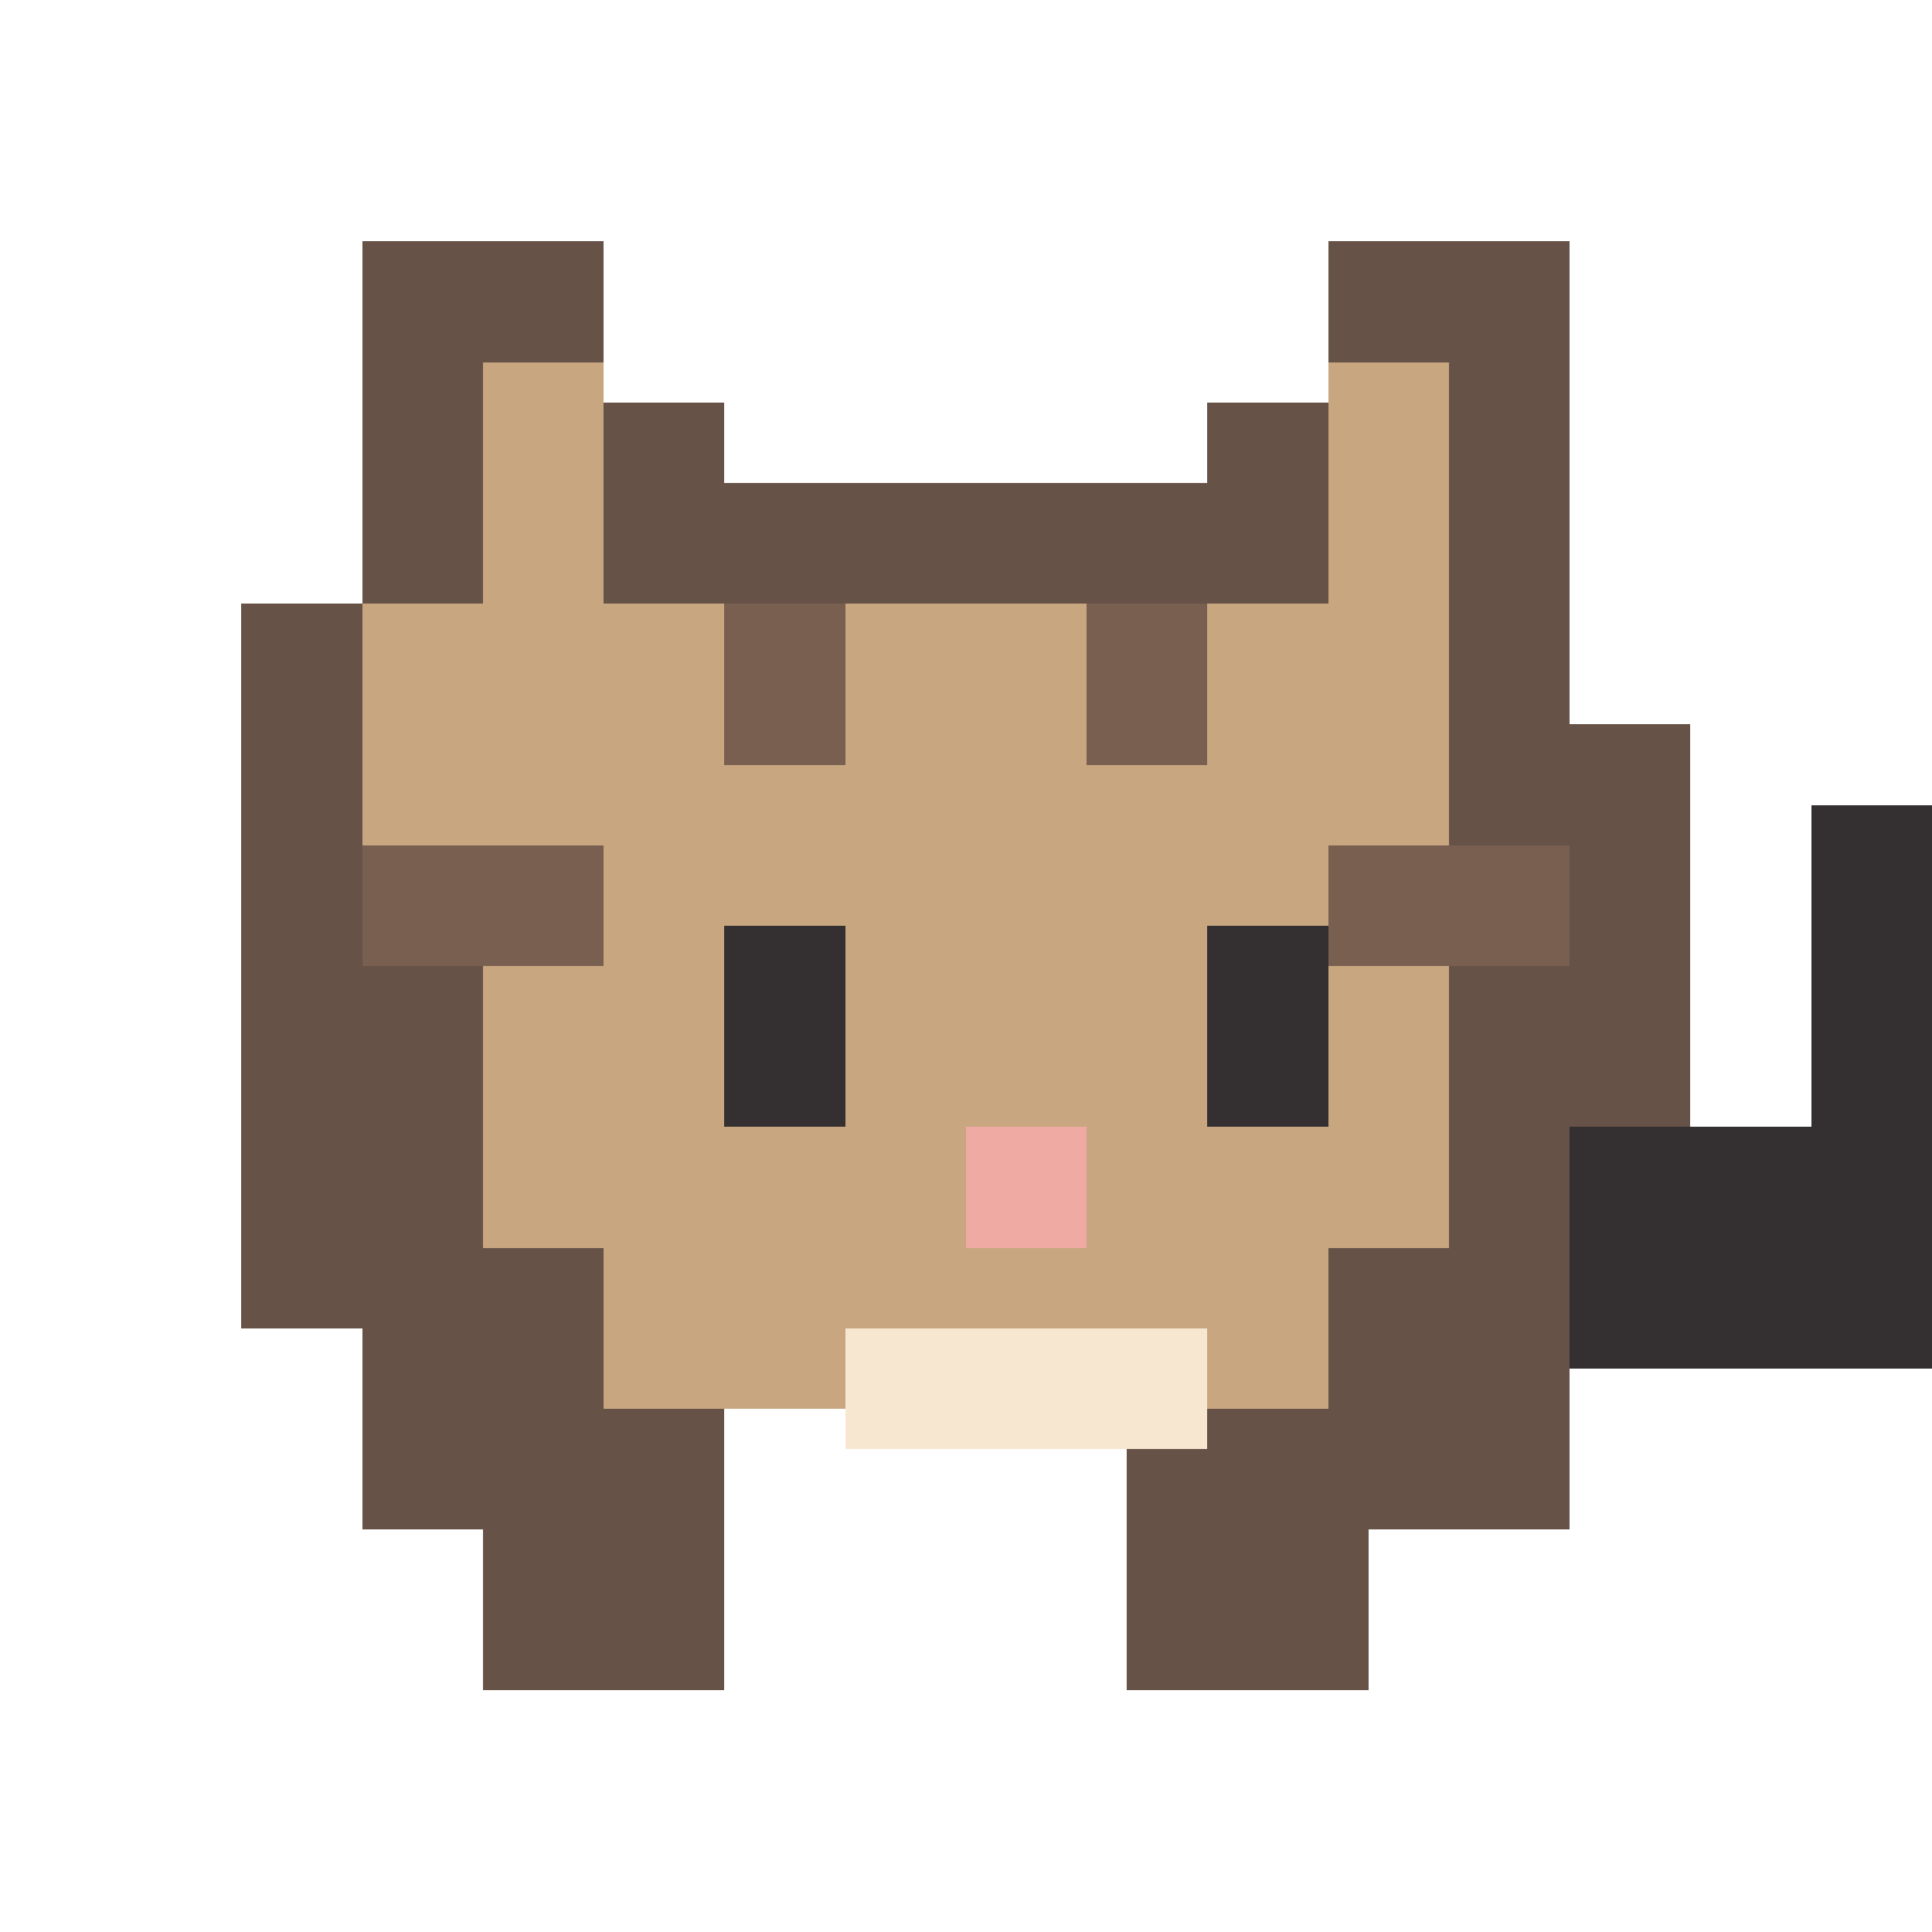
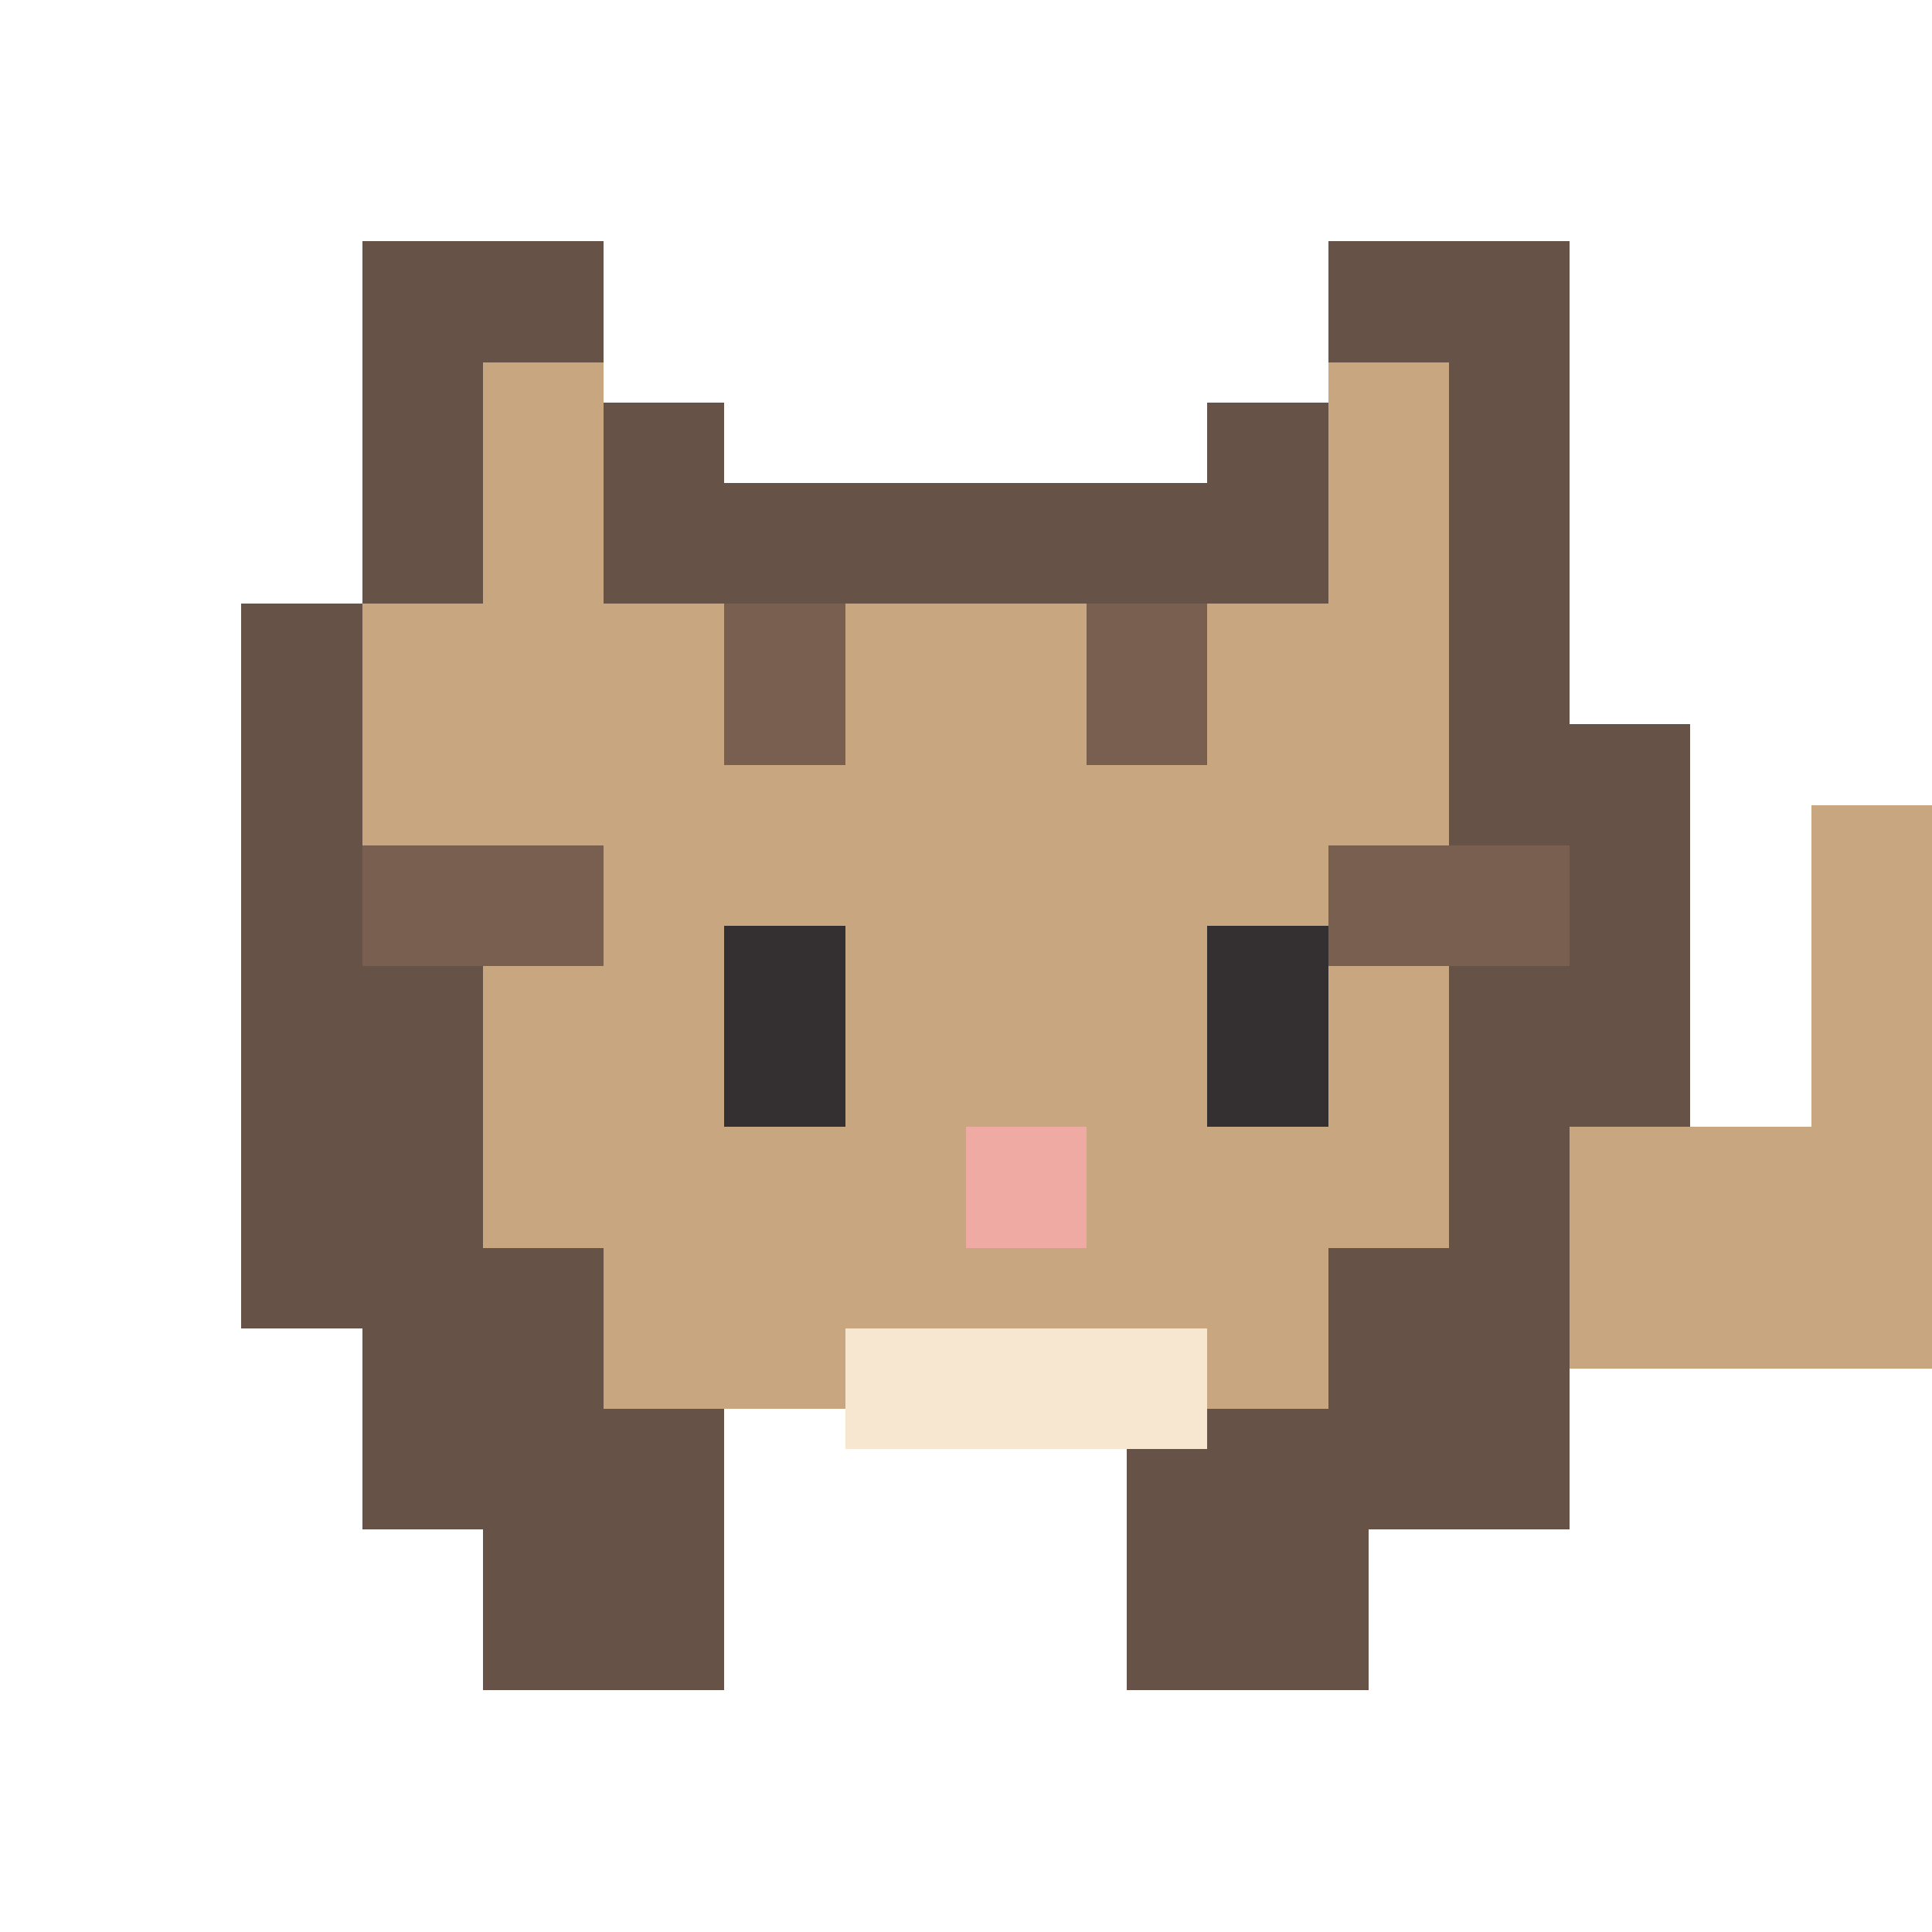
<svg xmlns="http://www.w3.org/2000/svg" viewBox="0 0 48 48" shape-rendering="crispEdges">
  <path fill="#665247" d="M6 15h3V6h6v4h3v2h12v-2h3V6h6v12h3v15h-3v5h-5v4h-6v-7H18v7h-6v-4H9v-5H6z" />
  <path fill="#c8a680" d="M9 15h3V9h3v6h18V9h3v22h-3v4H15v-4h-3V24H9z" />
  <path fill="#795f50" d="M18 15h3v4h-3zm9 0h3v4h-3zM9 21h6v3H9zm24 0h6v3h-6z" />
-   <path fill="#342f31" d="M18 23h3v5h-3zm12 0h3v5h-3zm9 5h6v-8h3v14h-9z" />
+   <path fill="#342f31" d="M18 23h3v5h-3zm12 0h3v5h-3z" />
+   <path fill="#c8a680" d="M39 28h6v-8h3v14h-9z" />
  <path fill="#efaaa4" d="M24 28h3v3h-3z" />
  <path fill="#f7e7d0" d="M21 33h9v3h-9z" />
</svg>
